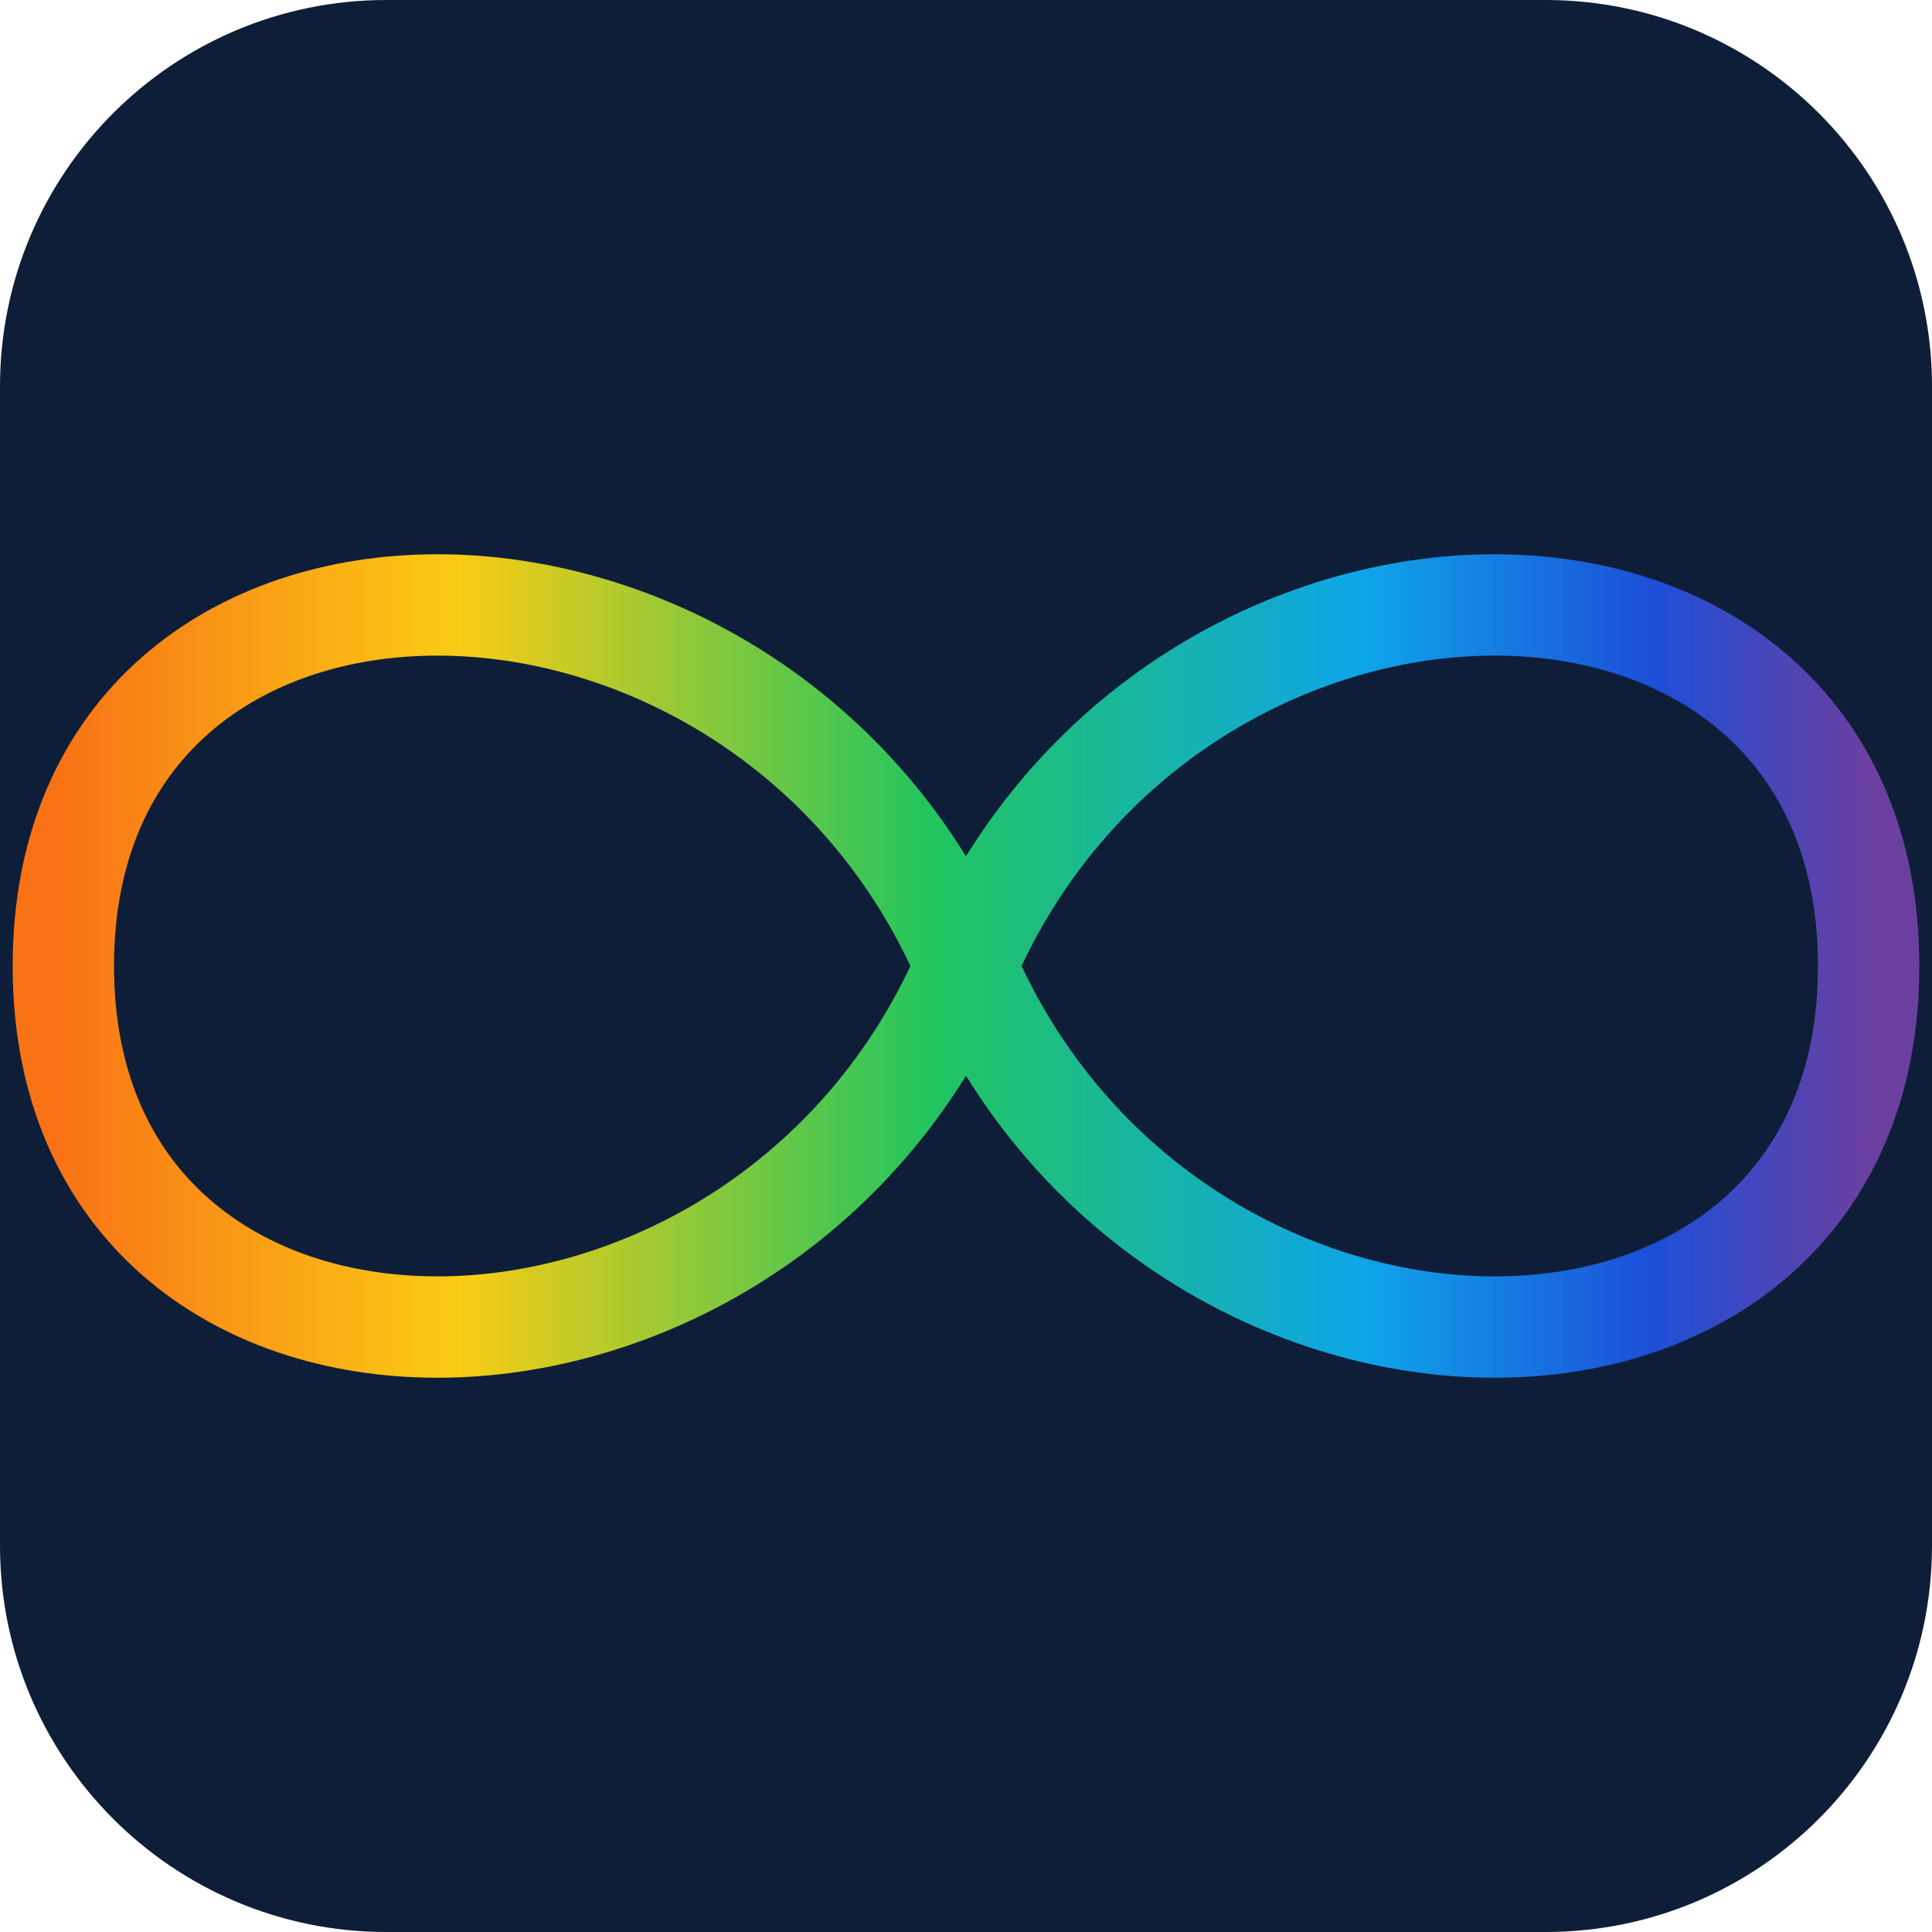
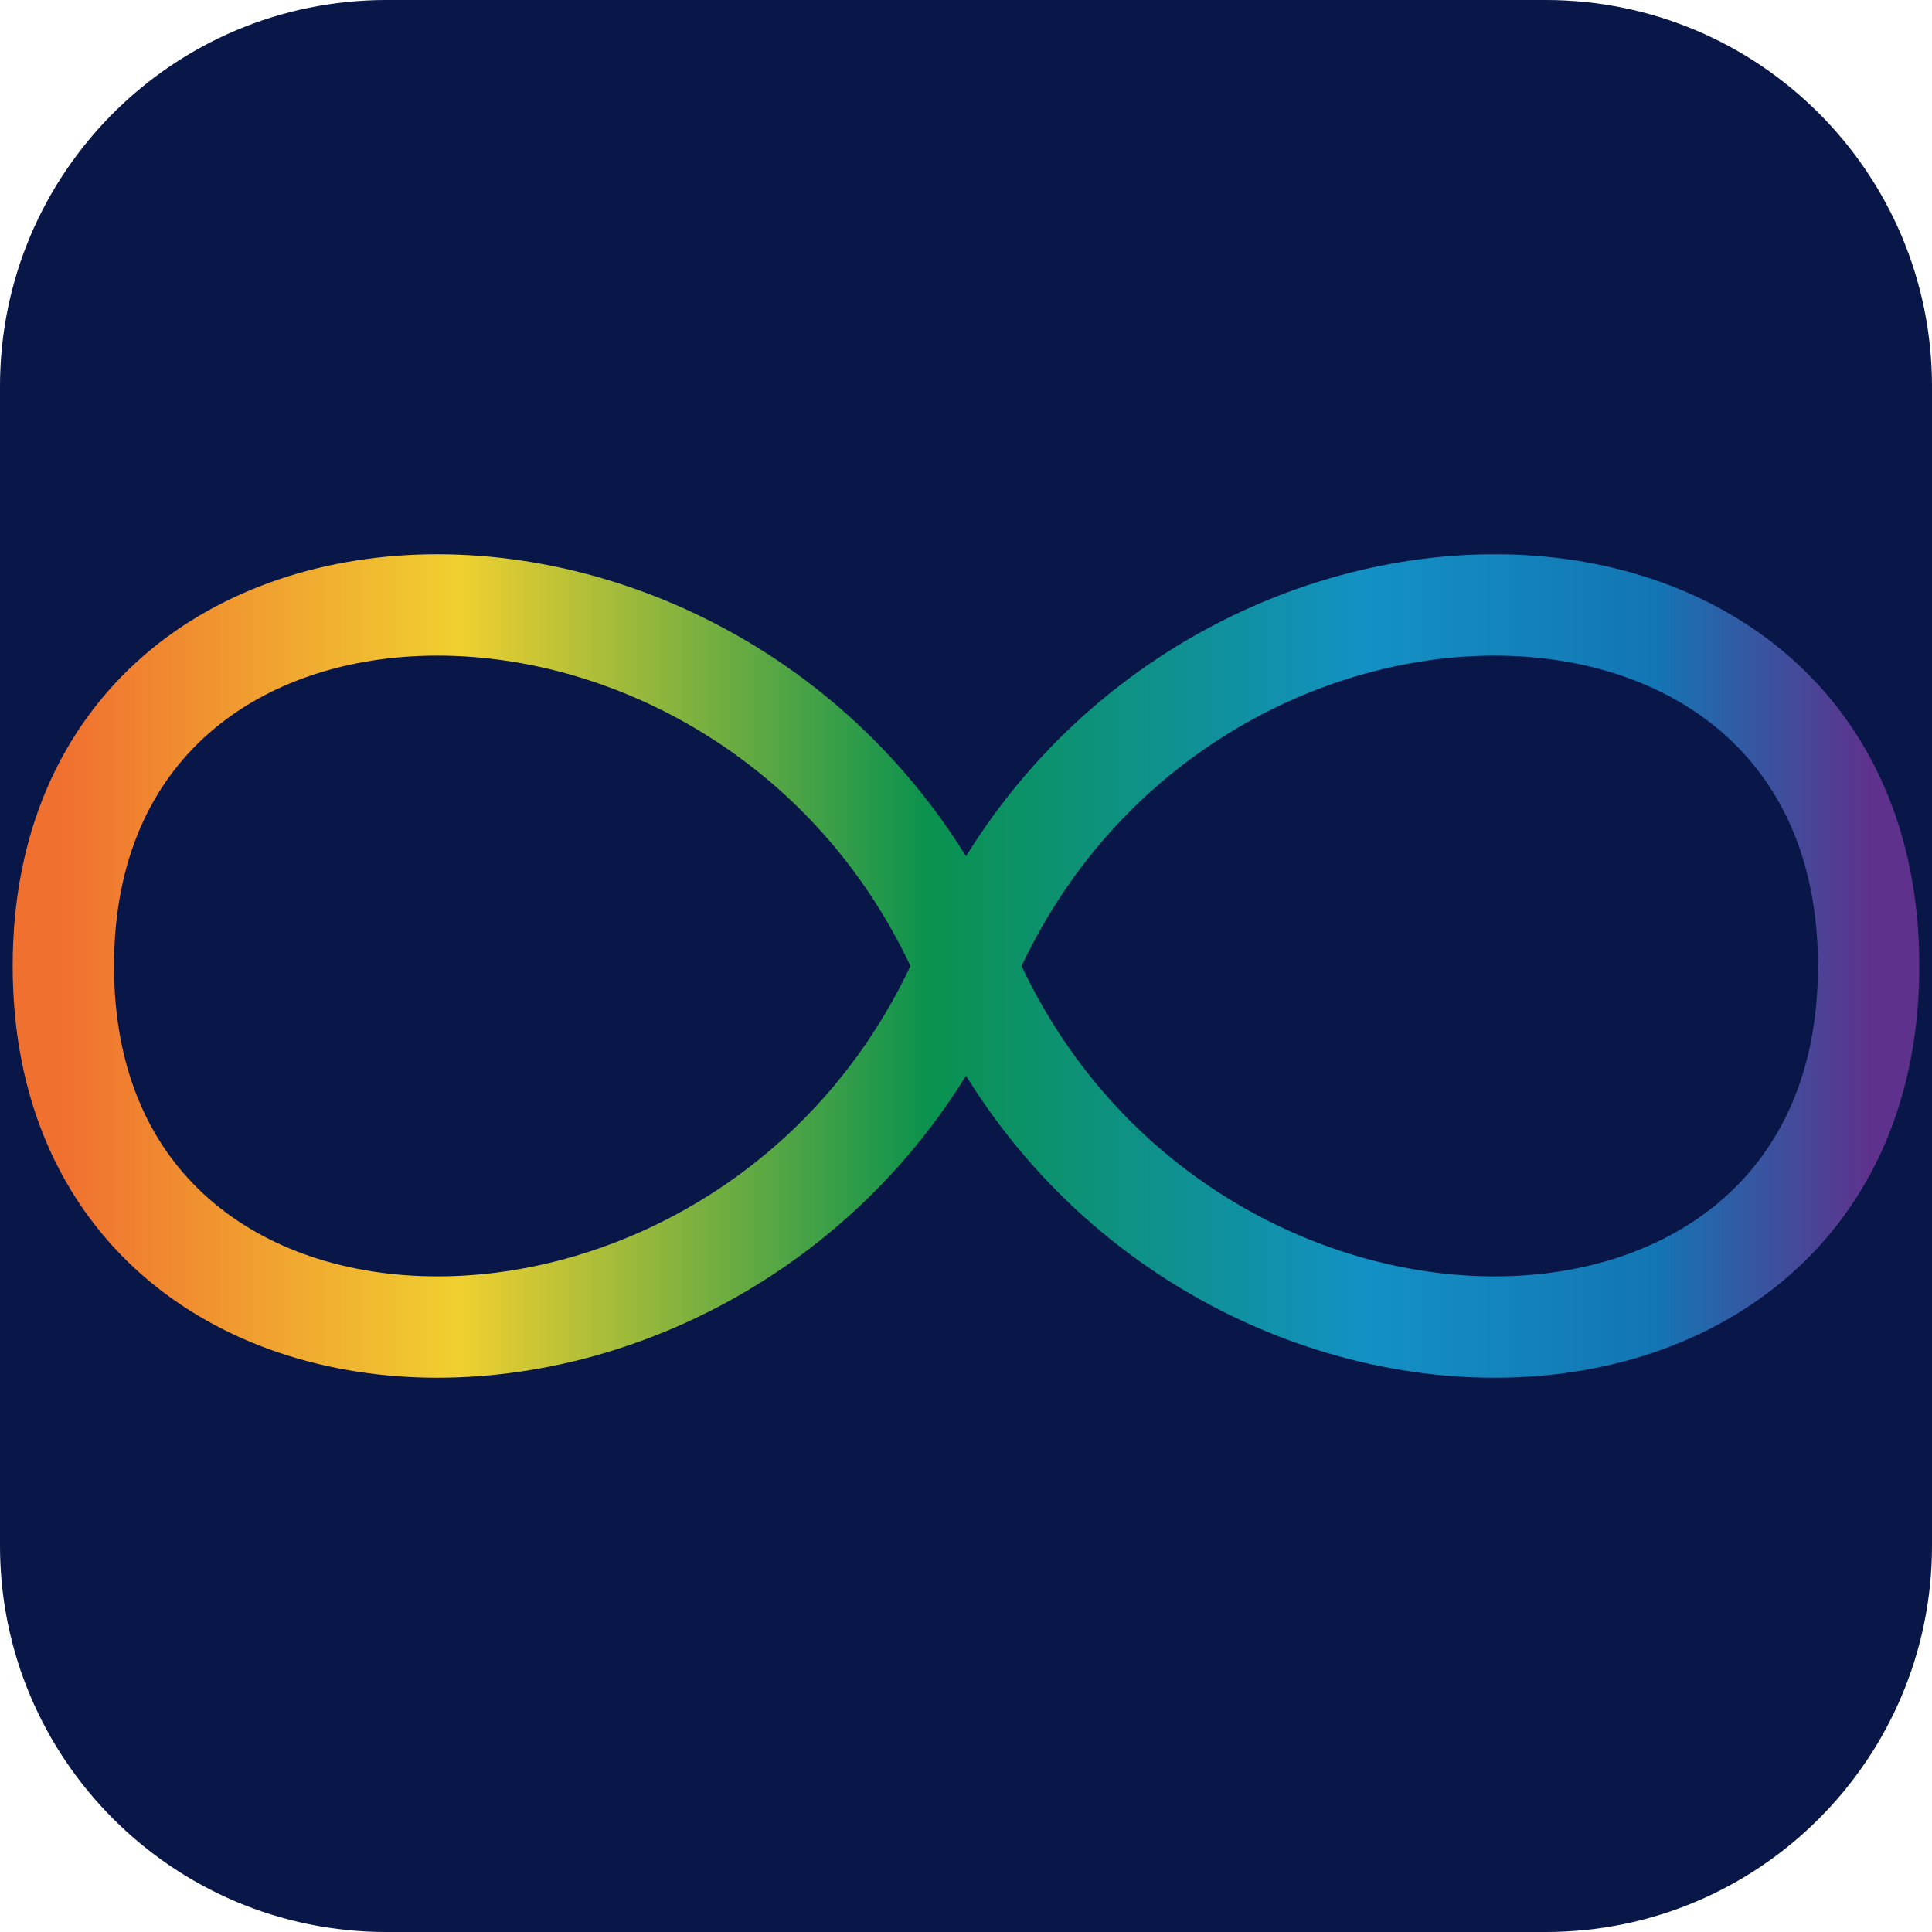
<svg xmlns="http://www.w3.org/2000/svg" viewBox="415 95 610 610">
  <defs>
    <linearGradient id="g" x1="0%" y1="50%" x2="100%" y2="50%">
-       <stop offset="0%" stop-color="#F97316" />
-       <stop offset="22%" stop-color="#FACC15" />
-       <stop offset="48%" stop-color="#22C55E" />
-       <stop offset="72%" stop-color="#0EA5E9" />
-       <stop offset="88%" stop-color="#1D4ED8" />
-       <stop offset="100%" stop-color="#6B3FA0" />
+       <stop offset="0%" stop-color="#F07030" />
+       <stop offset="22%" stop-color="#F0D030" />
+       <stop offset="48%" stop-color="#0A924E" />
+       <stop offset="72%" stop-color="#1391C4" />
+       <stop offset="88%" stop-color="#1376B4" />
+       <stop offset="100%" stop-color="#5E328C" />
    </linearGradient>
  </defs>
-   <rect x="415" y="95" width="610" height="610" rx="122" fill="#0E1E38" />
+   <rect x="415" y="95" width="610" height="610" rx="122" fill="#081648" />
  <path d="M 720,400 C 655,248 435,248 435,400 C 435,552 655,552 720,400 C 785,248 1005,248 1005,400 C 1005,552 785,552 720,400" stroke="url(#g)" stroke-width="32" stroke-linecap="round" fill="none" />
</svg>
